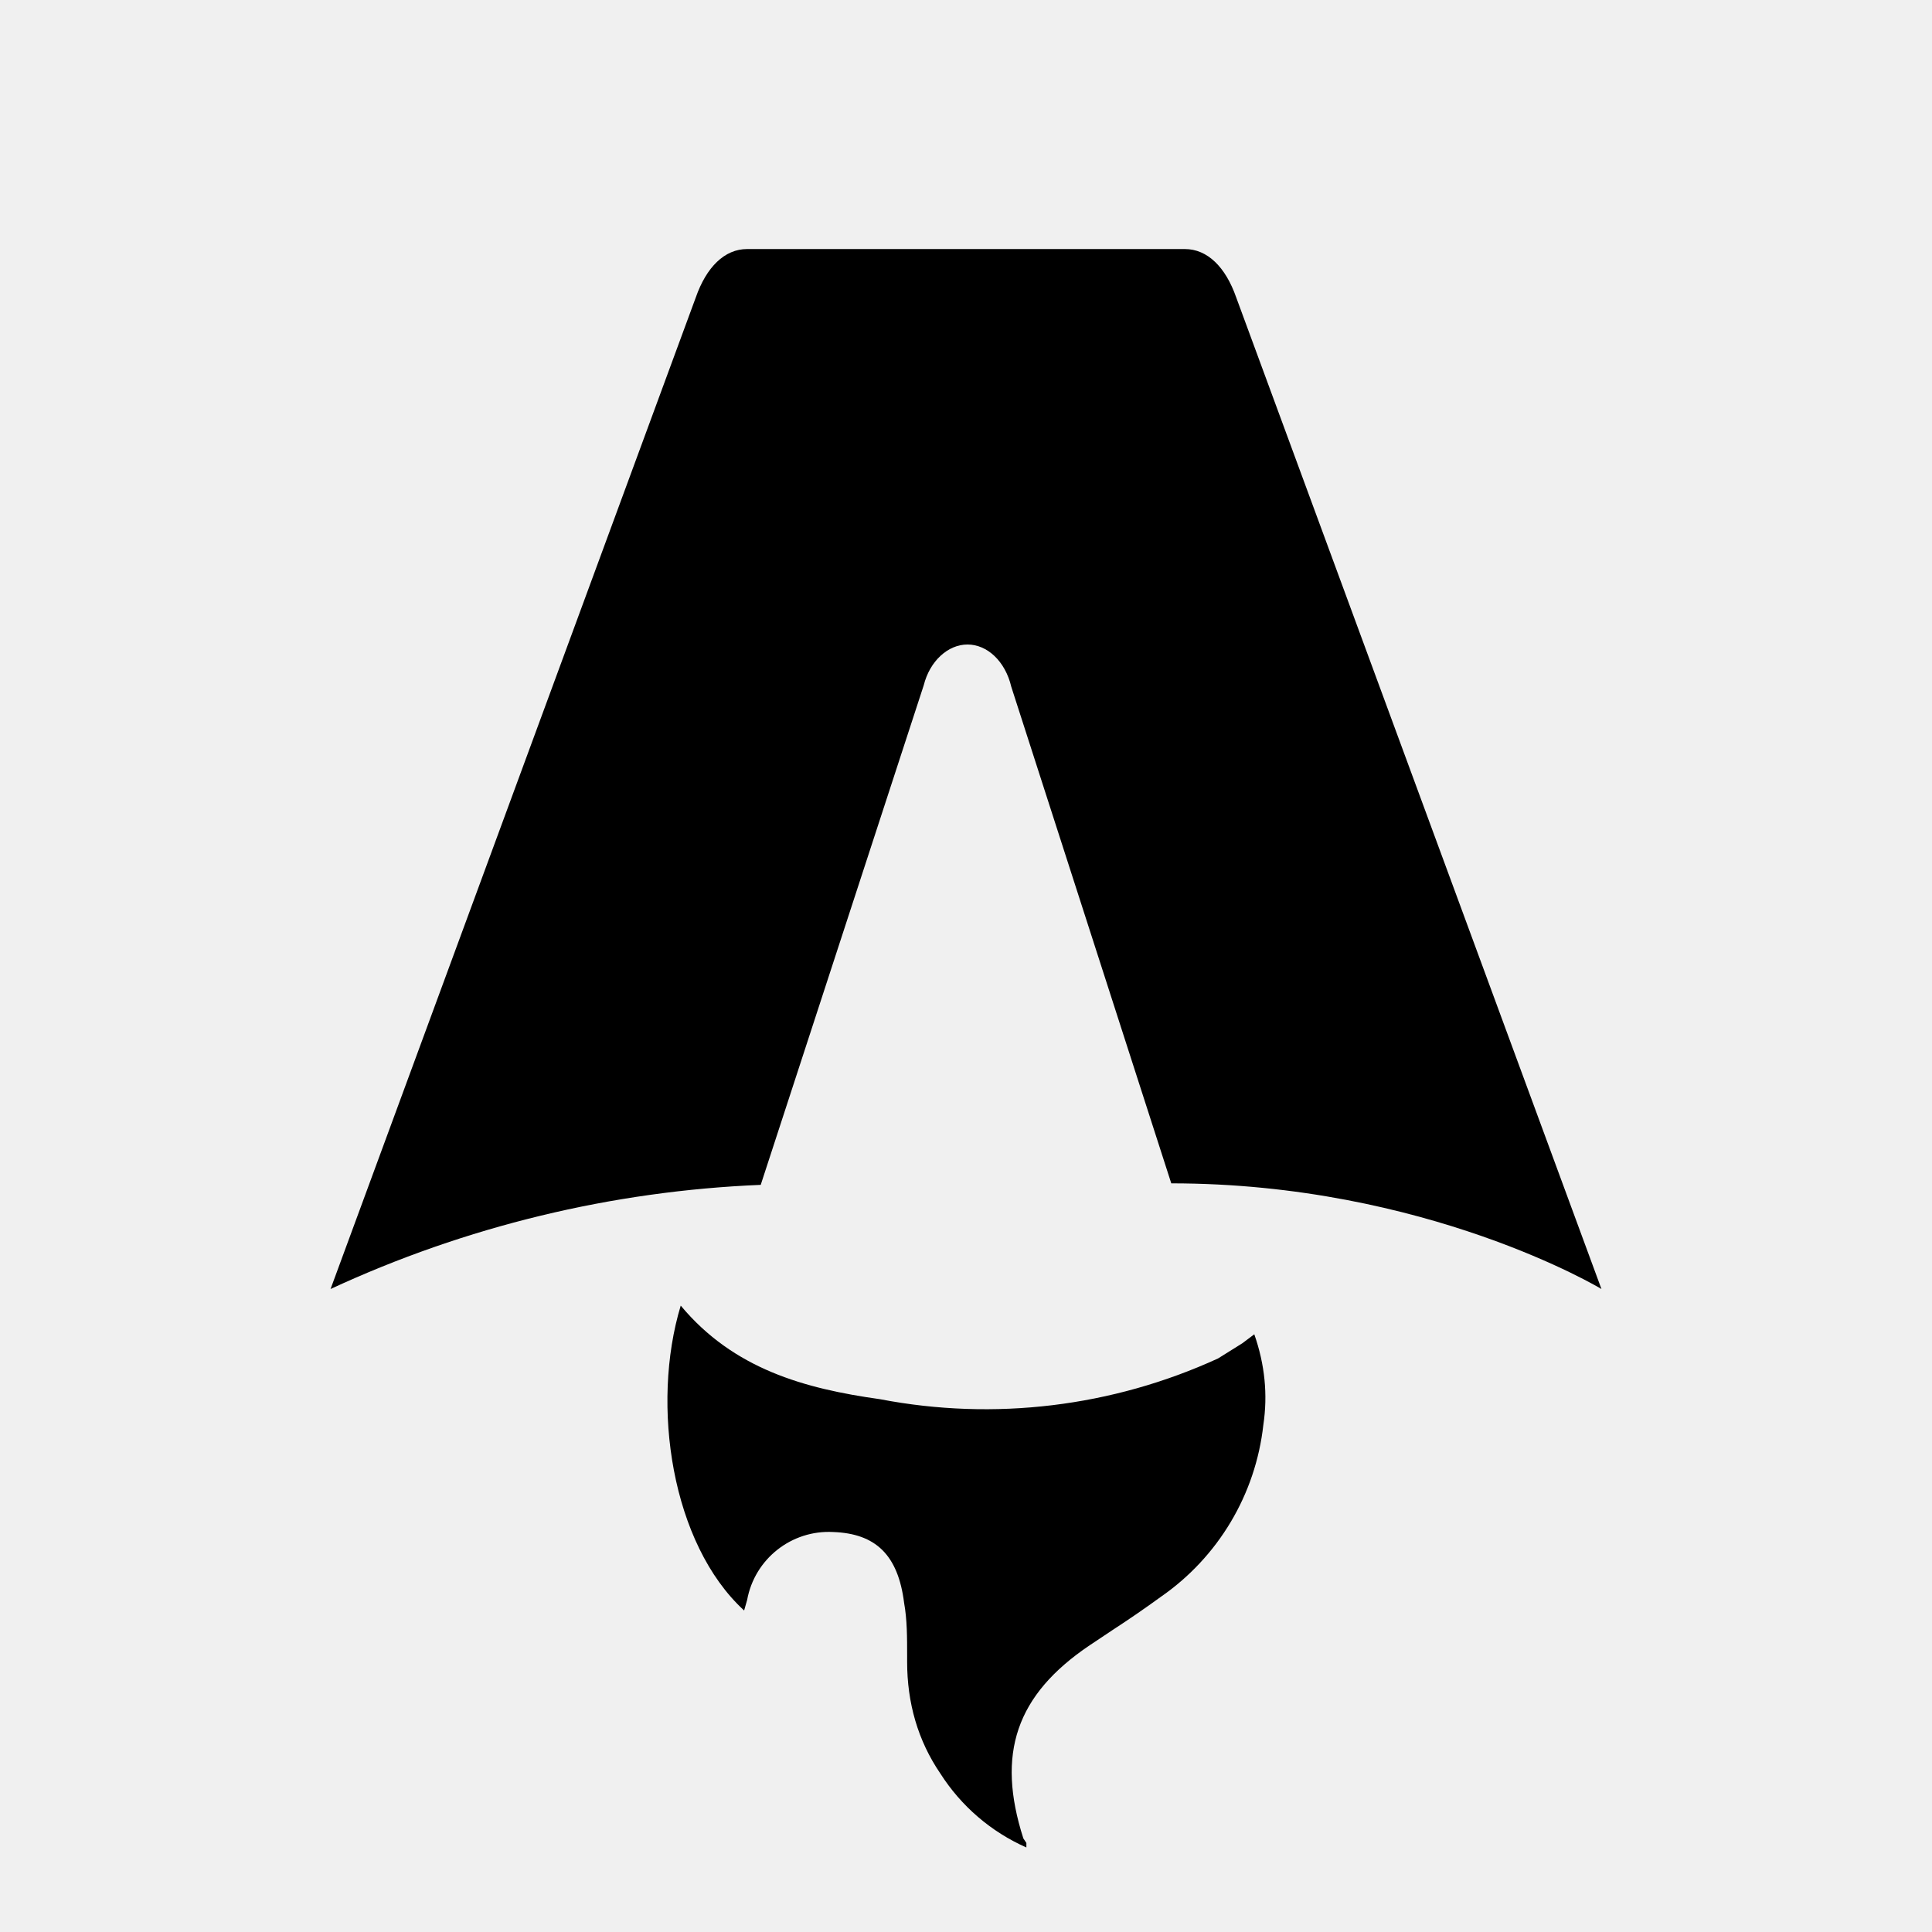
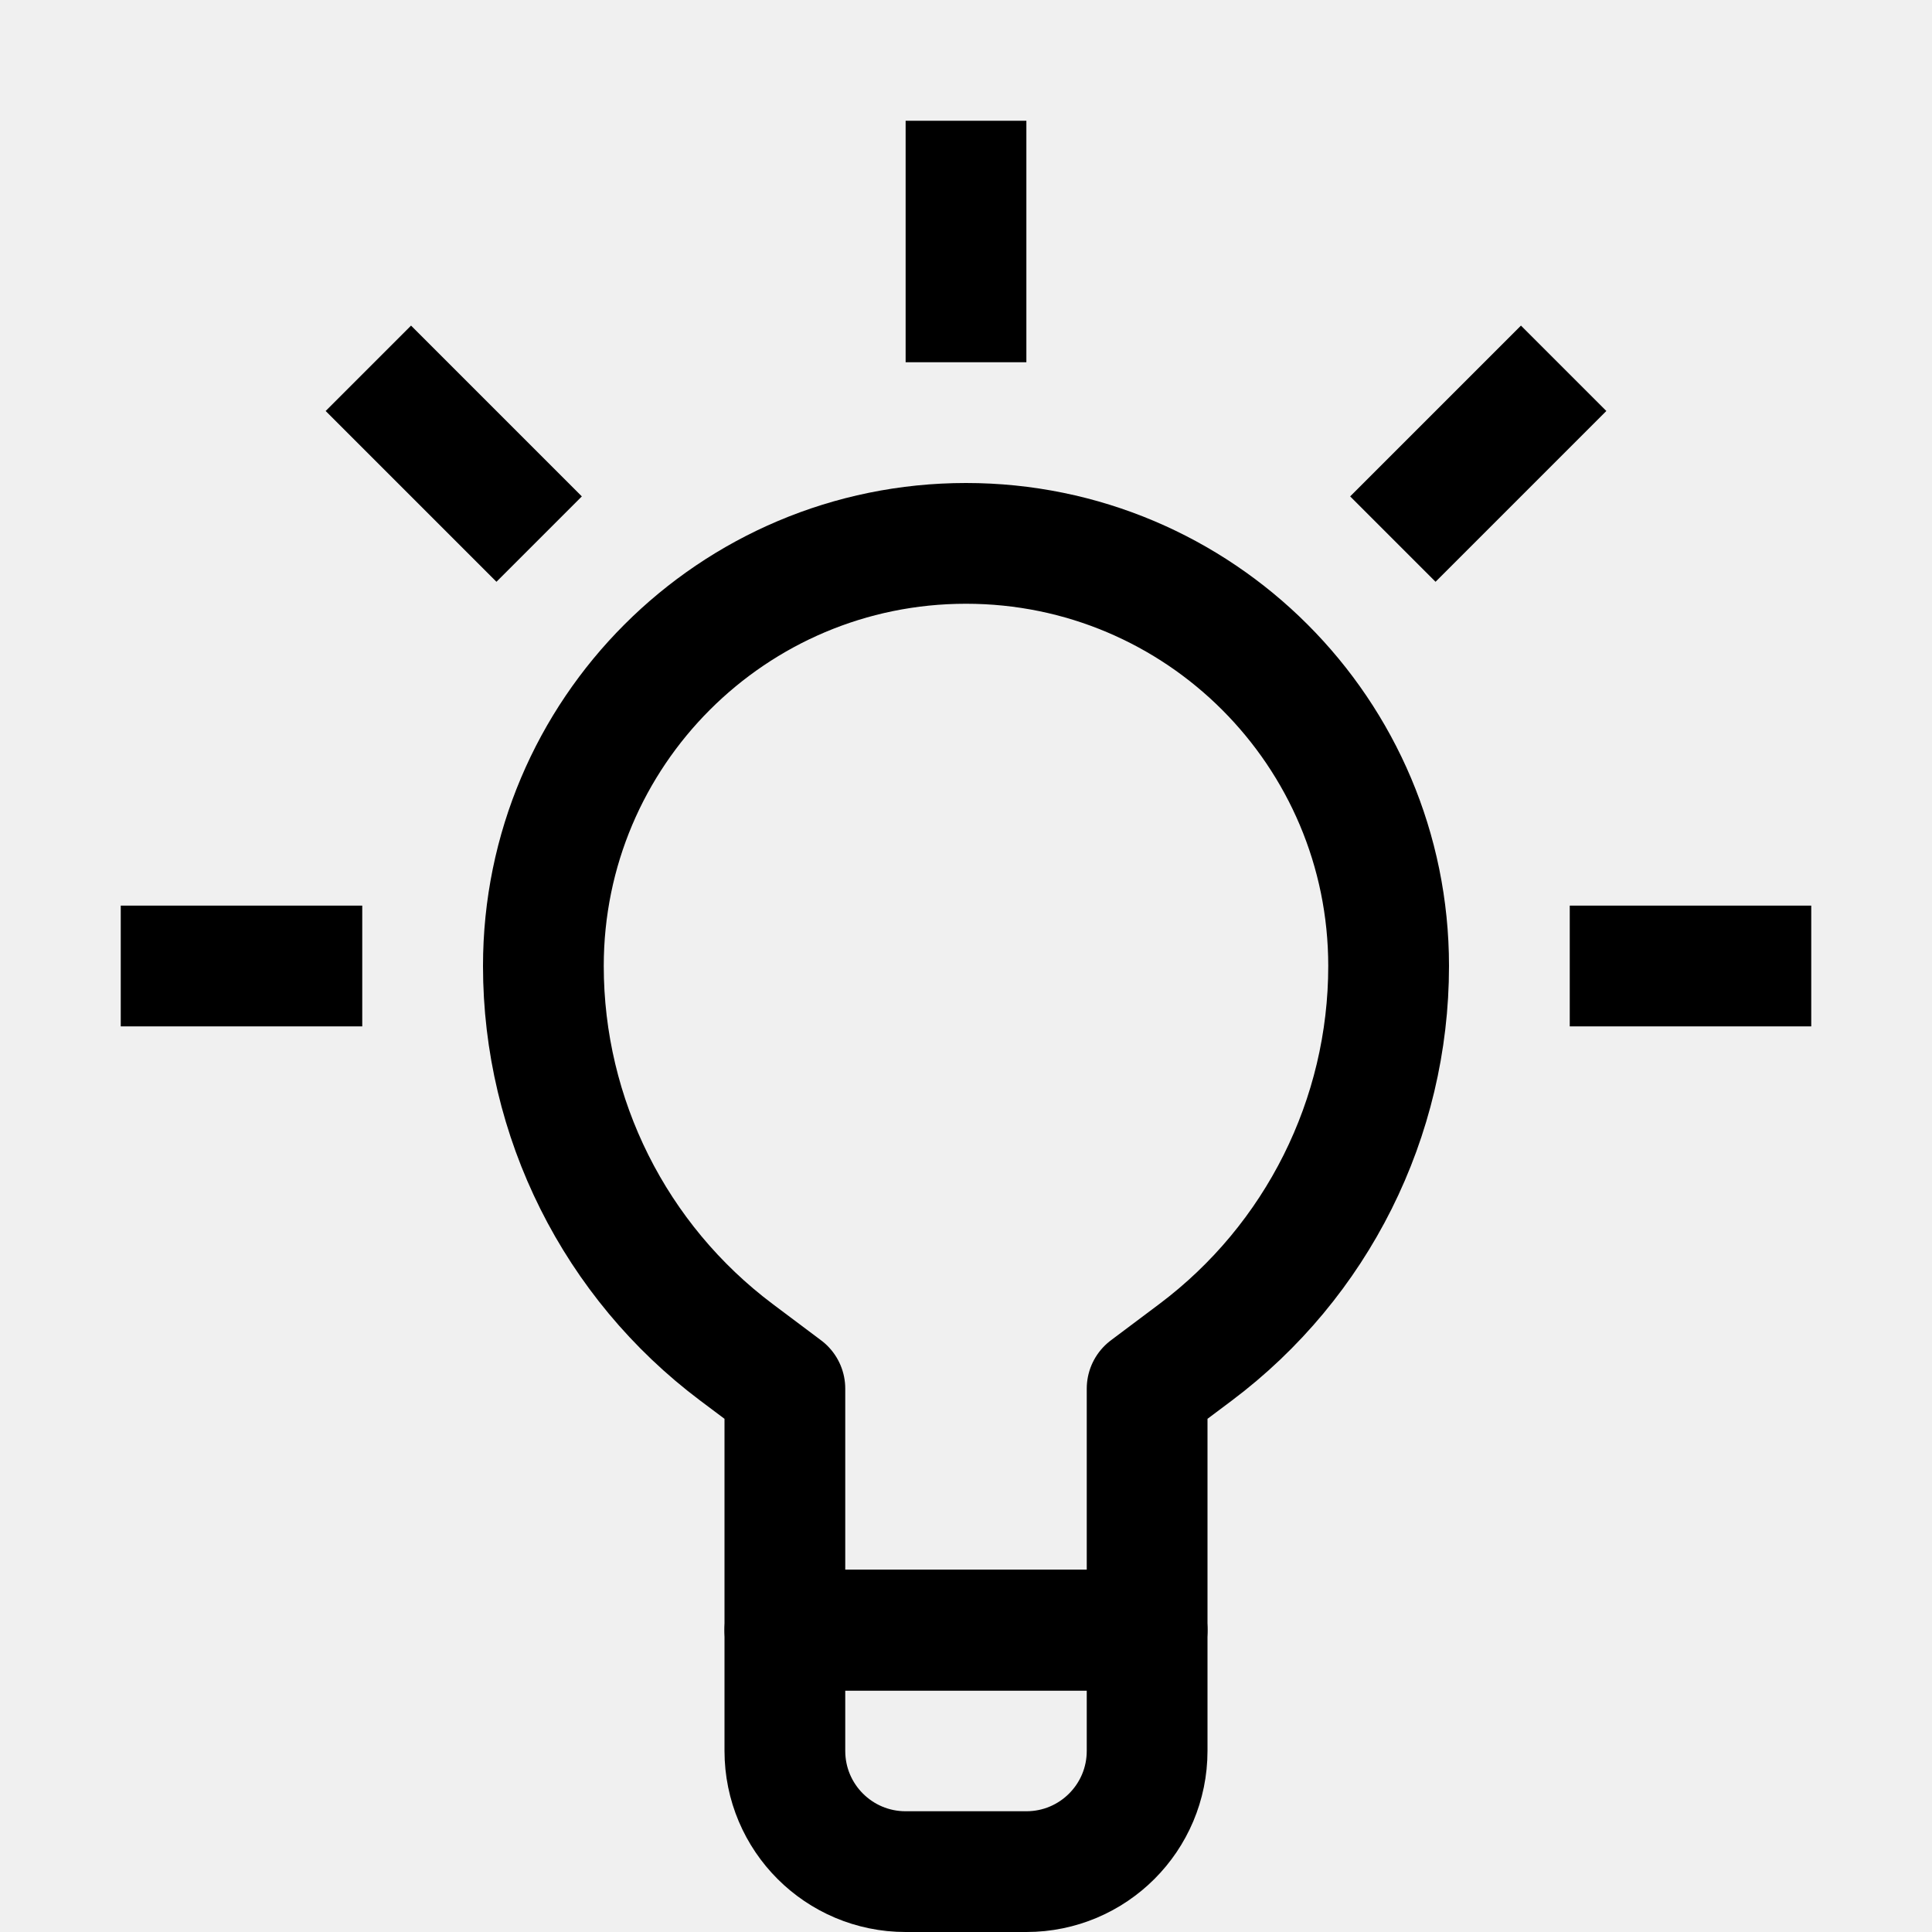
- <svg xmlns="http://www.w3.org/2000/svg" fill="none" viewBox="0 0 128 128">
-   <path d="M50.4 78.5a75.1 75.1 0 0 0-28.5 6.9l24.2-65.7c.7-2 1.9-3.2 3.4-3.2h29c1.5 0 2.7 1.2 3.4 3.2l24.2 65.7s-11.6-7-28.5-7L67 45.5c-.4-1.7-1.6-2.8-2.9-2.8-1.3 0-2.5 1.1-2.9 2.7L50.4 78.5Zm-1.1 28.2Zm-4.2-20.2c-2 6.6-.6 15.8 4.2 20.2a17.5 17.5 0 0 1 .2-.7 5.5 5.5 0 0 1 5.7-4.5c2.8.1 4.3 1.5 4.7 4.7.2 1.1.2 2.3.2 3.5v.4c0 2.7.7 5.2 2.2 7.4a13 13 0 0 0 5.7 4.9v-.3l-.2-.3c-1.8-5.6-.5-9.5 4.4-12.8l1.5-1a73 73 0 0 0 3.2-2.2 16 16 0 0 0 6.8-11.4c.3-2 .1-4-.6-6l-.8.6-1.6 1a37 37 0 0 1-22.4 2.7c-5-.7-9.7-2-13.2-6.2Z" />
+ <svg xmlns="http://www.w3.org/2000/svg" width="800px" height="800px" viewBox="0 0 32 32" enable-background="new 0 0 32 32" id="Stock_cut" version="1.1" xml:space="preserve">
+   <g>
+     <path d="M17,31h-2   c-1.105,0-2-0.895-2-2v-2h6v2C19,30.105,18.105,31,17,31z" fill="none" stroke="#000000" stroke-linejoin="round" stroke-miterlimit="10" stroke-width="2" />
+     <path d="M23,16L23,16   c0,2.518-1.186,4.889-3.2,6.4L19,23v4h-6v-4l-0.8-0.6C10.186,20.889,9,18.518,9,16v0c0-3.866,3.134-7,7-7h0   C19.866,9,23,12.134,23,16z" fill="none" stroke="#000000" stroke-linejoin="round" stroke-miterlimit="10" stroke-width="2" />
+     <line fill="none" stroke="#000000" stroke-linejoin="round" stroke-miterlimit="10" stroke-width="2" x1="16" x2="16" y1="6" y2="2" />
+     <line fill="none" stroke="#000000" stroke-linejoin="round" stroke-miterlimit="10" stroke-width="2" x1="8.93" x2="6.101" y1="8.929" y2="6.1" />
+     <line fill="none" stroke="#000000" stroke-linejoin="round" stroke-miterlimit="10" stroke-width="2" x1="23.07" x2="25.899" y1="8.929" y2="6.1" />
+     <line fill="none" stroke="#000000" stroke-linejoin="round" stroke-miterlimit="10" stroke-width="2" x1="6" x2="2" y1="16" y2="16" />
+     <line fill="none" stroke="#000000" stroke-linejoin="round" stroke-miterlimit="10" stroke-width="2" x1="26" x2="30" y1="16" y2="16" />
+   </g>
  <style>
-         path { fill: #000; }
+ 
        @media (prefers-color-scheme: dark) {
-             path { fill: #FFF; }
+             path, line {
+                 stroke: #FFF;
+             }
        }
    </style>
</svg>
